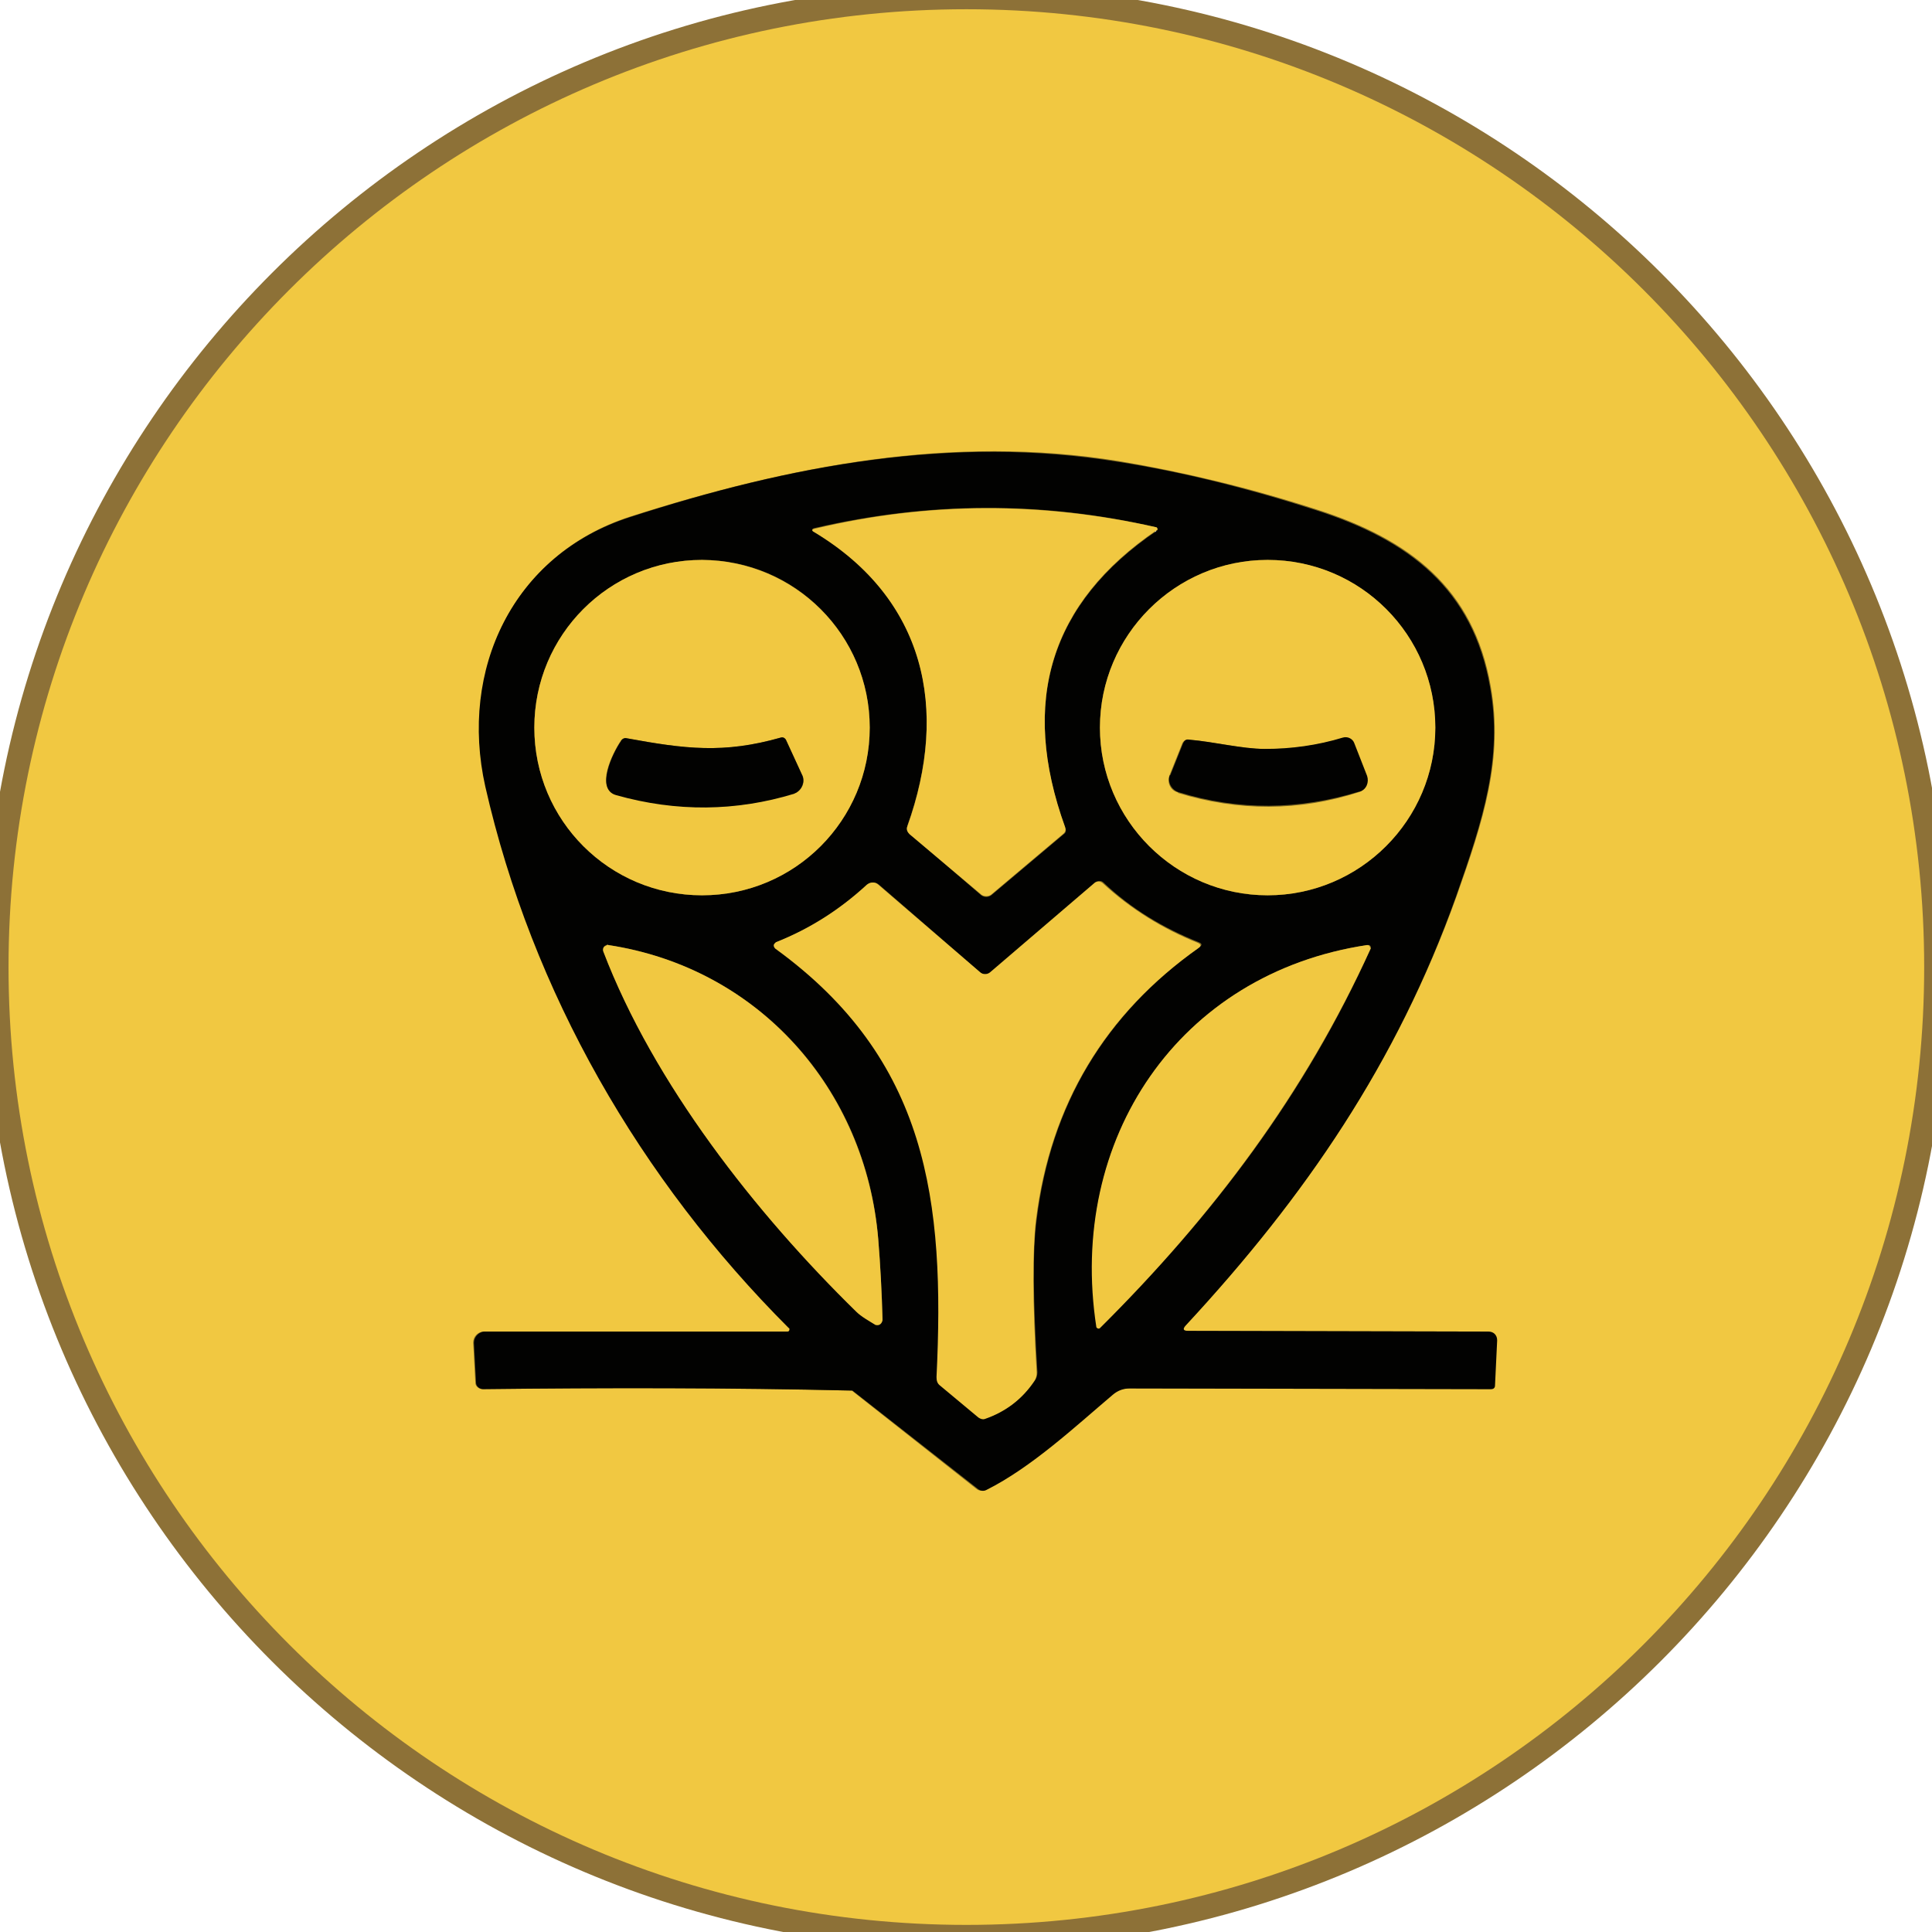
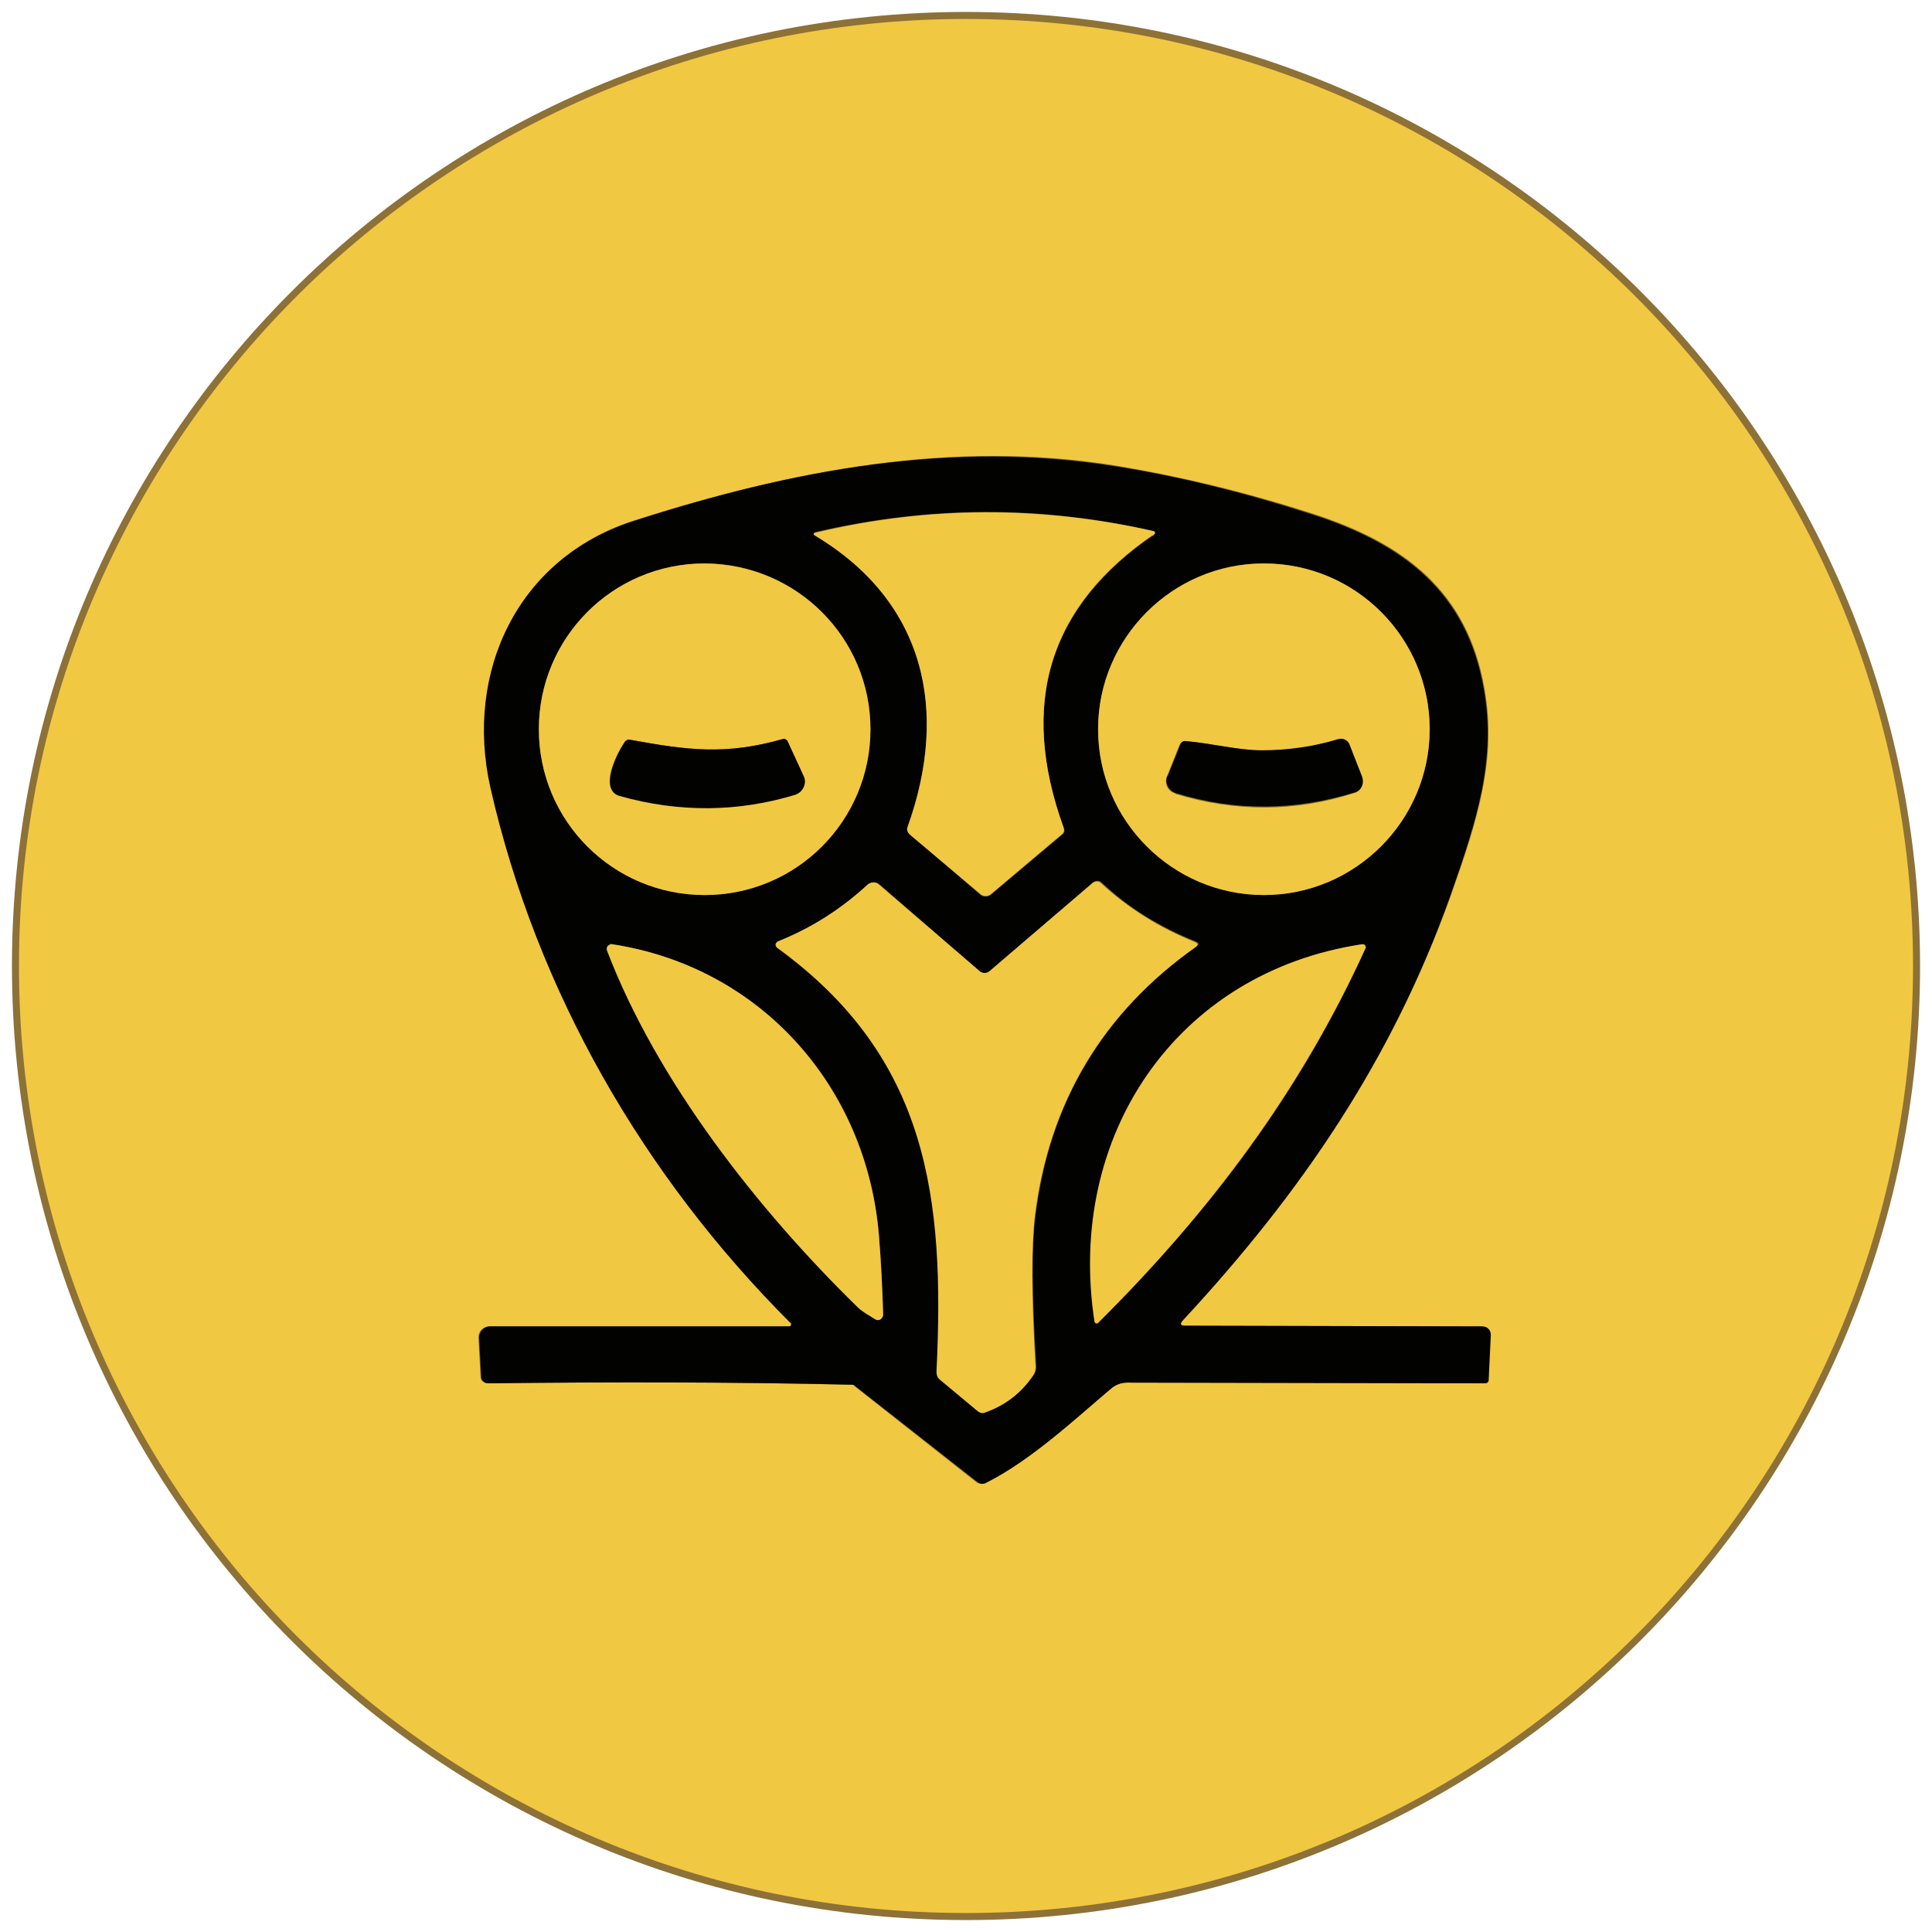
- <svg xmlns="http://www.w3.org/2000/svg" width="80" height="80" version="1.1" id="Warstwa_1" x="0px" y="0px" viewBox="0 0 271.7 271.9" style="enable-background:new 0 0 271.7 271.9;" xml:space="preserve">
+ <svg xmlns="http://www.w3.org/2000/svg" version="1.1" id="Warstwa_1" x="0px" y="0px" viewBox="0 0 275 275" style="enable-background:new 0 0 275 275;" xml:space="preserve">
  <style type="text/css">
	.st0{fill:none;stroke:#8D7137;stroke-width:2;}
	.st1{fill:none;stroke:#7A6521;stroke-width:2;}
	.st2{fill:#F1C841;}
	.st3{fill:#020201;}
</style>
  <g>
-     <path vector-effect="non-scaling-stroke" class="st0" d="M270.7,136.1c0-74.4-60.3-134.8-134.8-134.8c0,0,0,0,0,0   C61.5,1.3,1.1,61.7,1.1,136.1c0,0,0,0,0,0c0,74.4,60.3,134.8,134.8,134.8c0,0,0,0,0,0C210.3,270.9,270.7,210.5,270.7,136.1   C270.7,136.1,270.7,136.1,270.7,136.1" />
-     <path vector-effect="non-scaling-stroke" class="st1" d="M166.8,186.5c16.8-18.2,29.7-37,38.1-60.4c3.8-10.7,6.6-19.4,4.8-29.5   c-2.4-13.8-11.4-20.7-24.5-24.9c-9.6-3.1-18.9-5.3-27.8-6.8c-23.4-3.8-46.2,0.6-68.8,7.8c-16.4,5.3-24,21.4-20.3,37.9   c6.5,29,21.8,55.3,42.7,76.2c0.1,0.1,0.1,0.3,0,0.5c-0.1,0.1-0.1,0.1-0.2,0.1H68c-0.8,0-1.5,0.7-1.5,1.5c0,0,0,0.1,0,0.1l0.3,5.6   c0,0.5,0.5,0.9,1,0.9c17.3-0.2,34.6-0.2,51.9,0.2c0.1,0,0.2,0,0.2,0.1l17.5,13.8c0.3,0.2,0.8,0.3,1.1,0.1c6.4-3.2,12.6-9,17.8-13.4   c0.7-0.6,1.5-0.9,2.4-0.9l50.9,0.1c0.3,0,0.5-0.2,0.5-0.5l0.3-6.3c0-0.7-0.5-1.2-1.2-1.3c0,0,0,0-0.1,0l-42.3-0.1   C166.4,187.4,166.3,187.1,166.8,186.5" />
-     <path vector-effect="non-scaling-stroke" class="st1" d="M162.6,74.2c-16-3.7-32-3.6-48,0.1c-0.5,0.1-0.5,0.3-0.1,0.5   c15.6,9.4,19,24.9,13.1,41.4c-0.1,0.4,0,0.9,0.3,1.1L138,126c0.4,0.3,1,0.3,1.4,0l10.2-8.6c0.3-0.2,0.4-0.5,0.2-0.9   c-6.4-17.7-2.1-31.6,12.9-41.8c0.1-0.1,0.1-0.2,0.1-0.3C162.7,74.3,162.7,74.2,162.6,74.2" />
-     <path vector-effect="non-scaling-stroke" class="st1" d="M122.3,102.4c0-13-10.5-23.6-23.6-23.6c0,0,0,0,0,0   c-13,0-23.6,10.5-23.6,23.6c0,0,0,0,0,0c0,13,10.5,23.6,23.6,23.6c0,0,0,0,0,0C111.8,126,122.3,115.4,122.3,102.4L122.3,102.4" />
-     <path vector-effect="non-scaling-stroke" class="st1" d="M201.9,102.4c0-13-10.6-23.6-23.6-23.6c0,0,0,0,0,0   c-13,0-23.6,10.6-23.6,23.6s10.6,23.6,23.6,23.6S201.9,115.4,201.9,102.4L201.9,102.4" />
-     <path vector-effect="non-scaling-stroke" class="st1" d="M137.8,136.8l-14.2-12.3c-0.5-0.4-1.2-0.4-1.6,0   c-3.8,3.5-8.1,6.2-12.8,8.1c-0.3,0.1-0.4,0.4-0.3,0.6c0,0.1,0.1,0.2,0.2,0.2c21.5,15.6,23.9,35.6,22.7,60.3c0,0.5,0.2,0.9,0.5,1.2   l5.4,4.5c0.2,0.2,0.6,0.3,0.9,0.2c3-1,5.3-2.9,7-5.4c0.2-0.3,0.3-0.7,0.3-1.1c-0.6-10-0.7-17.1-0.1-21.5c2-16.2,9.7-28.9,22.9-38.3   c0.4-0.3,0.4-0.5-0.1-0.7c-5-2-9.5-4.7-13.4-8.4c-0.3-0.3-0.8-0.3-1.2,0l-14.6,12.5C138.9,137.2,138.2,137.2,137.8,136.8" />
-     <path vector-effect="non-scaling-stroke" class="st1" d="M123.5,174.4c-1.7-21.2-16.9-38.2-38-41.4c-0.3-0.1-0.7,0.2-0.7,0.5   c0,0.1,0,0.2,0,0.3c7.1,18.6,21.4,36.9,35.6,50.7c0.8,0.7,1.8,1.4,2.6,1.8c0.4,0.2,0.8,0.1,1-0.3c0.1-0.1,0.1-0.3,0.1-0.4   C124,181.9,123.8,178.1,123.5,174.4" />
-     <path vector-effect="non-scaling-stroke" class="st1" d="M154.7,186.9c15.9-15.8,28.9-32.9,38.1-53.4c0.1-0.2,0-0.4-0.2-0.5   c-0.1,0-0.1,0-0.2,0c-26.5,3.9-42.3,27.3-38.1,53.8c0,0.1,0.2,0.2,0.3,0.2C154.6,186.9,154.6,186.9,154.7,186.9" />
-     <path vector-effect="non-scaling-stroke" class="st1" d="M109.8,103.8c-8,2.3-13.5,1.6-21.7,0.1c-0.3-0.1-0.6,0.1-0.8,0.3   c-1.2,1.8-3.7,6.8-0.7,7.6c8.6,2.4,16.9,2.4,25.1-0.2c1-0.3,1.5-1.4,1.2-2.3c0-0.1-0.1-0.2-0.1-0.2l-2.3-5   C110.3,103.8,110,103.7,109.8,103.8" />
-     <path vector-effect="non-scaling-stroke" class="st1" d="M177.9,105.4c-3.2,0-7.1-1-10.7-1.3c-0.4,0-0.7,0.1-0.9,0.5l-1.8,4.5   c-0.4,1,0.1,2.1,1.1,2.4c0,0,0.1,0,0.1,0.1c8.5,2.6,17,2.6,25.4-0.1c0.9-0.3,1.4-1.2,1.1-2.1c0,0,0-0.1,0-0.1l-1.8-4.6   c-0.2-0.7-1-1-1.6-0.8C185.3,104.9,181.6,105.5,177.9,105.4" />
+     <g>
+       <path vector-effect="non-scaling-stroke" class="st0" d="M272.3,137.5C272.3,63.1,212,2.7,137.5,2.7l0,0    C63.1,2.7,2.7,63.1,2.7,137.5l0,0c0,74.4,60.3,134.8,134.8,134.8l0,0C211.9,272.3,272.3,211.9,272.3,137.5L272.3,137.5" />
+       <path vector-effect="non-scaling-stroke" class="st1" d="M168.4,187.9c16.8-18.2,29.7-37,38.1-60.4c3.8-10.7,6.6-19.4,4.8-29.5    c-2.4-13.8-11.4-20.7-24.5-24.9c-9.6-3.1-18.9-5.3-27.8-6.8c-23.4-3.8-46.2,0.6-68.8,7.8c-16.4,5.3-24,21.4-20.3,37.9    c6.5,29,21.8,55.3,42.7,76.2c0.1,0.1,0.1,0.3,0,0.5c-0.1,0.1-0.1,0.1-0.2,0.1H69.6c-0.8,0-1.5,0.7-1.5,1.5v0.1l0.3,5.6    c0,0.5,0.5,0.9,1,0.9c17.3-0.2,34.6-0.2,51.9,0.2c0.1,0,0.2,0,0.2,0.1L139,211c0.3,0.2,0.8,0.3,1.1,0.1c6.4-3.2,12.6-9,17.8-13.4    c0.7-0.6,1.5-0.9,2.4-0.9l50.9,0.1c0.3,0,0.5-0.2,0.5-0.5l0.3-6.3c0-0.7-0.5-1.2-1.2-1.3c0,0,0,0-0.1,0l-42.3-0.1    C168,188.8,167.9,188.5,168.4,187.9" />
+       <path vector-effect="non-scaling-stroke" class="st1" d="M164.2,75.6c-16-3.7-32-3.6-48,0.1c-0.5,0.1-0.5,0.3-0.1,0.5    c15.6,9.4,19,24.9,13.1,41.4c-0.1,0.4,0,0.9,0.3,1.1l10.1,8.7c0.4,0.3,1,0.3,1.4,0l10.2-8.6c0.3-0.2,0.4-0.5,0.2-0.9    c-6.4-17.7-2.1-31.6,12.9-41.8c0.1-0.1,0.1-0.2,0.1-0.3C164.3,75.7,164.3,75.6,164.2,75.6" />
+       <path vector-effect="non-scaling-stroke" class="st1" d="M123.9,103.8c0-13-10.5-23.6-23.6-23.6l0,0c-13,0-23.6,10.5-23.6,23.6    l0,0c0,13,10.5,23.6,23.6,23.6l0,0C113.4,127.4,123.9,116.8,123.9,103.8L123.9,103.8" />
+       <path vector-effect="non-scaling-stroke" class="st1" d="M203.5,103.8c0-13-10.6-23.6-23.6-23.6l0,0c-13,0-23.6,10.6-23.6,23.6    s10.6,23.6,23.6,23.6S203.5,116.8,203.5,103.8L203.5,103.8" />
+       <path vector-effect="non-scaling-stroke" class="st1" d="M139.4,138.2l-14.2-12.3c-0.5-0.4-1.2-0.4-1.6,0    c-3.8,3.5-8.1,6.2-12.8,8.1c-0.3,0.1-0.4,0.4-0.3,0.6c0,0.1,0.1,0.2,0.2,0.2c21.5,15.6,23.9,35.6,22.7,60.3c0,0.5,0.2,0.9,0.5,1.2    l5.4,4.5c0.2,0.2,0.6,0.3,0.9,0.2c3-1,5.3-2.9,7-5.4c0.2-0.3,0.3-0.7,0.3-1.1c-0.6-10-0.7-17.1-0.1-21.5    c2-16.2,9.7-28.9,22.9-38.3c0.4-0.3,0.4-0.5-0.1-0.7c-5-2-9.5-4.7-13.4-8.4c-0.3-0.3-0.8-0.3-1.2,0L141,138.1    C140.5,138.6,139.8,138.6,139.4,138.2" />
+       <path vector-effect="non-scaling-stroke" class="st1" d="M125.1,175.8c-1.7-21.2-16.9-38.2-38-41.4c-0.3-0.1-0.7,0.2-0.7,0.5    c0,0.1,0,0.2,0,0.3c7.1,18.6,21.4,36.9,35.6,50.7c0.8,0.7,1.8,1.4,2.6,1.8c0.4,0.2,0.8,0.1,1-0.3c0.1-0.1,0.1-0.3,0.1-0.4    C125.6,183.3,125.4,179.5,125.1,175.8" />
+       <path vector-effect="non-scaling-stroke" class="st1" d="M156.3,188.3c15.9-15.8,28.9-32.9,38.1-53.4c0.1-0.2,0-0.4-0.2-0.5    c-0.1,0-0.1,0-0.2,0c-26.5,3.9-42.3,27.3-38.1,53.8c0,0.1,0.2,0.2,0.3,0.2C156.2,188.3,156.2,188.3,156.3,188.3" />
+       <path vector-effect="non-scaling-stroke" class="st1" d="M111.4,105.2c-8,2.3-13.5,1.6-21.7,0.1c-0.3-0.1-0.6,0.1-0.8,0.3    c-1.2,1.8-3.7,6.8-0.7,7.6c8.6,2.4,16.9,2.4,25.1-0.2c1-0.3,1.5-1.4,1.2-2.3c0-0.1-0.1-0.2-0.1-0.2l-2.3-5    C111.9,105.2,111.6,105.1,111.4,105.2" />
+       <path vector-effect="non-scaling-stroke" class="st1" d="M179.5,106.8c-3.2,0-7.1-1-10.7-1.3c-0.4,0-0.7,0.1-0.9,0.5l-1.8,4.5    c-0.4,1,0.1,2.1,1.1,2.4c0,0,0.1,0,0.1,0.1c8.5,2.6,17,2.6,25.4-0.1c0.9-0.3,1.4-1.2,1.1-2.1v-0.1l-1.8-4.6c-0.2-0.7-1-1-1.6-0.8    C186.9,106.3,183.2,106.9,179.5,106.8" />
+     </g>
+     <path class="st2" d="M272.3,137.5c0,74.4-60.3,134.8-134.8,134.8l0,0C63.1,272.3,2.7,212,2.7,137.5l0,0   C2.7,63.1,63.1,2.7,137.5,2.7l0,0C211.9,2.7,272.3,63.1,272.3,137.5L272.3,137.5z M168.4,187.9c16.8-18.2,29.7-37,38.1-60.4   c3.8-10.7,6.6-19.4,4.8-29.5c-2.4-13.8-11.4-20.7-24.5-24.9c-9.6-3.1-18.9-5.3-27.8-6.8c-23.4-3.8-46.2,0.6-68.8,7.8   c-16.4,5.3-24,21.4-20.3,37.9c6.5,29,21.8,55.3,42.7,76.2c0.1,0.1,0.1,0.3,0,0.5c-0.1,0.1-0.1,0.1-0.2,0.1H69.6   c-0.8,0-1.5,0.7-1.5,1.5v0.1l0.3,5.6c0,0.5,0.5,0.9,1,0.9c17.3-0.2,34.6-0.2,51.9,0.2c0.1,0,0.2,0,0.2,0.1L139,211   c0.3,0.2,0.8,0.3,1.1,0.1c6.4-3.2,12.6-9,17.8-13.4c0.7-0.6,1.5-0.9,2.4-0.9l50.9,0.1c0.3,0,0.5-0.2,0.5-0.5l0.3-6.3   c0-0.7-0.5-1.2-1.2-1.3c0,0,0,0-0.1,0l-42.3-0.1C168,188.8,167.9,188.5,168.4,187.9z" />
+     <path class="st3" d="M168.4,187.9c-0.5,0.5-0.4,0.8,0.3,0.8l42.3,0.1c0.7,0,1.2,0.5,1.2,1.2c0,0,0,0,0,0.1l-0.3,6.3   c0,0.3-0.2,0.5-0.5,0.5l-50.9-0.1c-0.9,0-1.7,0.3-2.4,0.9c-5.2,4.4-11.4,10.2-17.8,13.4c-0.4,0.2-0.8,0.1-1.1-0.1l-17.6-13.8   c-0.1-0.1-0.2-0.1-0.2-0.1c-17.3-0.4-34.6-0.4-51.9-0.2c-0.5,0-1-0.4-1-0.9l-0.3-5.6c0-0.8,0.6-1.5,1.4-1.6h0.1h42.6   c0.2,0,0.3-0.1,0.3-0.3c0-0.1,0-0.2-0.1-0.2c-20.9-20.9-36.1-47.2-42.7-76.2c-3.7-16.5,3.9-32.6,20.3-37.9   c22.5-7.3,45.4-11.6,68.8-7.8c8.9,1.4,18.2,3.7,27.8,6.8c13.1,4.2,22.1,11.1,24.5,24.9c1.8,10-1,18.7-4.8,29.5   C198.1,150.9,185.2,169.8,168.4,187.9z M164.2,75.6c-16-3.7-32-3.6-48,0.1c-0.5,0.1-0.5,0.3-0.1,0.5c15.6,9.4,19,24.9,13.1,41.4   c-0.1,0.4,0,0.9,0.3,1.1l10.1,8.7c0.4,0.3,1,0.3,1.4,0l10.2-8.6c0.3-0.2,0.4-0.5,0.2-0.9c-6.4-17.7-2.1-31.6,12.9-41.8   c0.1-0.1,0.1-0.2,0.1-0.3C164.3,75.7,164.3,75.6,164.2,75.6z M123.9,103.8c0-13-10.5-23.6-23.6-23.6l0,0c-13,0-23.6,10.5-23.6,23.6   l0,0c0,13,10.5,23.6,23.6,23.6l0,0C113.4,127.4,123.9,116.8,123.9,103.8L123.9,103.8z M203.5,103.8c0-13-10.6-23.6-23.6-23.6l0,0   c-13,0-23.6,10.6-23.6,23.6s10.6,23.6,23.6,23.6S203.5,116.8,203.5,103.8L203.5,103.8z M139.4,138.2l-14.2-12.3   c-0.5-0.4-1.2-0.4-1.6,0c-3.8,3.5-8.1,6.2-12.8,8.1c-0.3,0.1-0.4,0.4-0.3,0.6c0,0.1,0.1,0.2,0.2,0.2c21.5,15.6,23.9,35.6,22.7,60.3   c0,0.5,0.2,0.9,0.5,1.2l5.4,4.5c0.2,0.2,0.6,0.3,0.9,0.2c3-1,5.3-2.9,7-5.4c0.2-0.3,0.3-0.7,0.3-1.1c-0.6-10-0.7-17.1-0.1-21.5   c2-16.2,9.7-28.9,22.9-38.3c0.4-0.3,0.4-0.5-0.1-0.7c-5-2-9.5-4.7-13.4-8.4c-0.3-0.3-0.8-0.3-1.2,0L141,138.1   C140.5,138.6,139.8,138.6,139.4,138.2z M125.1,175.8c-1.7-21.2-16.9-38.2-38-41.4c-0.3-0.1-0.7,0.2-0.7,0.5c0,0.1,0,0.2,0,0.3   c7.1,18.6,21.4,36.9,35.6,50.7c0.8,0.7,1.8,1.4,2.6,1.8c0.4,0.2,0.8,0.1,1-0.3c0.1-0.1,0.1-0.3,0.1-0.4   C125.6,183.3,125.4,179.5,125.1,175.8z M156.3,188.3c15.9-15.8,28.9-32.9,38.1-53.4c0.1-0.2,0-0.4-0.2-0.5c-0.1,0-0.1,0-0.2,0   c-26.5,3.9-42.3,27.3-38.1,53.8c0,0.1,0.2,0.2,0.3,0.2C156.2,188.3,156.2,188.3,156.3,188.3z" />
+     <path class="st2" d="M164.2,75.6c0.1,0,0.2,0.1,0.2,0.3c0,0.1,0,0.1-0.1,0.1c-15,10.2-19.3,24.1-12.9,41.8c0.1,0.3,0.1,0.6-0.2,0.9   l-10.2,8.6c-0.4,0.3-1,0.3-1.4,0l-10.1-8.5c-0.3-0.3-0.5-0.7-0.3-1.1c5.9-16.5,2.5-32-13.1-41.4c-0.4-0.2-0.4-0.4,0.1-0.5   C132.2,72,148.2,72,164.2,75.6z" />
+     <path class="st2" d="M123.9,103.8c0,13-10.5,23.6-23.6,23.6l0,0c-13,0-23.6-10.5-23.6-23.6l0,0c0-13,10.5-23.6,23.6-23.6l0,0   C113.4,80.3,123.9,90.8,123.9,103.8L123.9,103.8z M111.4,105.2c-8,2.3-13.5,1.6-21.7,0.1c-0.3-0.1-0.6,0.1-0.8,0.3   c-1.2,1.8-3.7,6.8-0.7,7.6c8.6,2.4,16.9,2.4,25.1-0.2c1-0.3,1.5-1.4,1.2-2.3c0-0.1-0.1-0.2-0.1-0.2l-2.3-5   C111.9,105.2,111.6,105.1,111.4,105.2z" />
+     <path class="st2" d="M203.5,103.8c0,13-10.6,23.6-23.6,23.6l0,0c-13,0-23.6-10.6-23.6-23.6s10.6-23.6,23.6-23.6   C193,80.2,203.5,90.8,203.5,103.8L203.5,103.8z M179.5,106.8c-3.2,0-7.1-1-10.7-1.3c-0.4,0-0.7,0.1-0.9,0.5l-1.8,4.5   c-0.4,1,0.1,2.1,1.1,2.4c0,0,0.1,0,0.1,0.1c8.5,2.6,17,2.6,25.4-0.1c0.9-0.3,1.4-1.2,1.1-2.1v-0.1l-1.8-4.6c-0.2-0.7-1-1-1.6-0.8   C186.9,106.3,183.2,106.9,179.5,106.8z" />
+     <path class="st3" d="M89.7,105.3c8.2,1.5,13.6,2.2,21.7-0.1c0.3-0.1,0.6,0.1,0.7,0.3l2.3,5c0.4,0.9,0,2-0.9,2.5   c-0.1,0-0.2,0.1-0.2,0.1c-8.2,2.5-16.6,2.6-25.1,0.2c-2.9-0.8-0.5-5.9,0.7-7.6C89,105.4,89.4,105.2,89.7,105.3z" />
+     <path class="st3" d="M179.5,106.8c3.7,0,7.4-0.5,11-1.6c0.7-0.2,1.4,0.2,1.6,0.8l1.8,4.6c0.3,0.9-0.1,1.9-1,2.2h-0.1   c-8.5,2.6-16.9,2.7-25.4,0.1c-1-0.3-1.6-1.4-1.3-2.3c0,0,0-0.1,0.1-0.1l1.8-4.5c0.2-0.4,0.4-0.6,0.9-0.5   C172.4,105.8,176.3,106.8,179.5,106.8z" />
+     <path class="st2" d="M139.4,138.2c0.4,0.4,1.1,0.4,1.5,0l14.6-12.5c0.3-0.3,0.9-0.3,1.2,0c3.9,3.6,8.4,6.4,13.4,8.4   c0.4,0.2,0.5,0.4,0.1,0.7c-13.2,9.3-20.9,22.1-22.9,38.3c-0.5,4.3-0.5,11.5,0.1,21.5c0,0.4-0.1,0.8-0.3,1.1c-1.7,2.6-4.1,4.4-7,5.4   c-0.3,0.1-0.6,0-0.9-0.2l-5.4-4.5c-0.4-0.3-0.5-0.7-0.5-1.2c1.2-24.8-1.2-44.7-22.7-60.3c-0.2-0.2-0.3-0.5-0.1-0.7   c0.1-0.1,0.1-0.1,0.2-0.2c4.8-1.9,9-4.6,12.8-8.1c0.5-0.4,1.2-0.4,1.6,0L139.4,138.2z" />
+     <path class="st2" d="M87.1,134.4c21.1,3.2,36.2,20.2,38,41.4c0.3,3.7,0.5,7.5,0.6,11.3c0,0.4-0.3,0.8-0.7,0.8c-0.1,0-0.3,0-0.4-0.1   c-0.8-0.5-1.9-1.1-2.6-1.8c-14.1-13.8-28.5-32.1-35.6-50.7c-0.1-0.3,0-0.7,0.4-0.8C86.9,134.4,87,134.3,87.1,134.4z" />
+     <path class="st2" d="M194.4,134.9c-9.3,20.4-22.2,37.6-38.1,53.4c-0.1,0.1-0.3,0.1-0.4,0l-0.1-0.1c-4.1-26.5,11.6-49.8,38.1-53.8   c0.2,0,0.4,0.1,0.4,0.3C194.4,134.8,194.4,134.8,194.4,134.9z" />
  </g>
-   <path class="st2" d="M270.7,136.1c0,74.4-60.3,134.8-134.8,134.8c0,0,0,0,0,0c-74.4,0-134.8-60.3-134.8-134.8c0,0,0,0,0,0  C1.1,61.7,61.5,1.3,135.9,1.3c0,0,0,0,0,0C210.3,1.3,270.7,61.7,270.7,136.1C270.7,136.1,270.7,136.1,270.7,136.1z M166.8,186.5  c16.8-18.2,29.7-37,38.1-60.4c3.8-10.7,6.6-19.4,4.8-29.5c-2.4-13.8-11.4-20.7-24.5-24.9c-9.6-3.1-18.9-5.3-27.8-6.8  c-23.4-3.8-46.2,0.6-68.8,7.8c-16.4,5.3-24,21.4-20.3,37.9c6.5,29,21.8,55.3,42.7,76.2c0.1,0.1,0.1,0.3,0,0.5  c-0.1,0.1-0.1,0.1-0.2,0.1H68c-0.8,0-1.5,0.7-1.5,1.5c0,0,0,0.1,0,0.1l0.3,5.6c0,0.5,0.5,0.9,1,0.9c17.3-0.2,34.6-0.2,51.9,0.2  c0.1,0,0.2,0,0.2,0.1l17.5,13.8c0.3,0.2,0.8,0.3,1.1,0.1c6.4-3.2,12.6-9,17.8-13.4c0.7-0.6,1.5-0.9,2.4-0.9l50.9,0.1  c0.3,0,0.5-0.2,0.5-0.5l0.3-6.3c0-0.7-0.5-1.2-1.2-1.3c0,0,0,0-0.1,0l-42.3-0.1C166.4,187.4,166.3,187.1,166.8,186.5z" />
-   <path class="st3" d="M166.8,186.5c-0.5,0.5-0.4,0.8,0.3,0.8l42.3,0.1c0.7,0,1.2,0.5,1.2,1.2c0,0,0,0,0,0.1l-0.3,6.3  c0,0.3-0.2,0.5-0.5,0.5l-50.9-0.1c-0.9,0-1.7,0.3-2.4,0.9c-5.2,4.4-11.4,10.2-17.8,13.4c-0.4,0.2-0.8,0.1-1.1-0.1L120,195.8  c-0.1-0.1-0.2-0.1-0.2-0.1c-17.3-0.4-34.6-0.4-51.9-0.2c-0.5,0-1-0.4-1-0.9l-0.3-5.6c0-0.8,0.6-1.5,1.4-1.6c0,0,0.1,0,0.1,0h42.6  c0.2,0,0.3-0.1,0.3-0.3c0-0.1,0-0.2-0.1-0.2c-20.9-20.9-36.1-47.2-42.7-76.2c-3.7-16.5,3.9-32.6,20.3-37.9  c22.5-7.3,45.4-11.6,68.8-7.8c8.9,1.4,18.2,3.7,27.8,6.8c13.1,4.2,22.1,11.1,24.5,24.9c1.8,10-1,18.7-4.8,29.5  C196.5,149.5,183.6,168.4,166.8,186.5z M162.6,74.2c-16-3.7-32-3.6-48,0.1c-0.5,0.1-0.5,0.3-0.1,0.5c15.6,9.4,19,24.9,13.1,41.4  c-0.1,0.4,0,0.9,0.3,1.1L138,126c0.4,0.3,1,0.3,1.4,0l10.2-8.6c0.3-0.2,0.4-0.5,0.2-0.9c-6.4-17.7-2.1-31.6,12.9-41.8  c0.1-0.1,0.1-0.2,0.1-0.3C162.7,74.3,162.7,74.2,162.6,74.2z M122.3,102.4c0-13-10.5-23.6-23.6-23.6c0,0,0,0,0,0  c-13,0-23.6,10.5-23.6,23.6c0,0,0,0,0,0c0,13,10.5,23.6,23.6,23.6c0,0,0,0,0,0C111.8,126,122.3,115.4,122.3,102.4L122.3,102.4z   M201.9,102.4c0-13-10.6-23.6-23.6-23.6c0,0,0,0,0,0c-13,0-23.6,10.6-23.6,23.6s10.6,23.6,23.6,23.6S201.9,115.4,201.9,102.4  L201.9,102.4z M137.8,136.8l-14.2-12.3c-0.5-0.4-1.2-0.4-1.6,0c-3.8,3.5-8.1,6.2-12.8,8.1c-0.3,0.1-0.4,0.4-0.3,0.6  c0,0.1,0.1,0.2,0.2,0.2c21.5,15.6,23.9,35.6,22.7,60.3c0,0.5,0.2,0.9,0.5,1.2l5.4,4.5c0.2,0.2,0.6,0.3,0.9,0.2c3-1,5.3-2.9,7-5.4  c0.2-0.3,0.3-0.7,0.3-1.1c-0.6-10-0.7-17.1-0.1-21.5c2-16.2,9.7-28.9,22.9-38.3c0.4-0.3,0.4-0.5-0.1-0.7c-5-2-9.5-4.7-13.4-8.4  c-0.3-0.3-0.8-0.3-1.2,0l-14.6,12.5C138.9,137.2,138.2,137.2,137.8,136.8z M123.5,174.4c-1.7-21.2-16.9-38.2-38-41.4  c-0.3-0.1-0.7,0.2-0.7,0.5c0,0.1,0,0.2,0,0.3c7.1,18.6,21.4,36.9,35.6,50.7c0.8,0.7,1.8,1.4,2.6,1.8c0.4,0.2,0.8,0.1,1-0.3  c0.1-0.1,0.1-0.3,0.1-0.4C124,181.9,123.8,178.1,123.5,174.4z M154.7,186.9c15.9-15.8,28.9-32.9,38.1-53.4c0.1-0.2,0-0.4-0.2-0.5  c-0.1,0-0.1,0-0.2,0c-26.5,3.9-42.3,27.3-38.1,53.8c0,0.1,0.2,0.2,0.3,0.2C154.6,186.9,154.6,186.9,154.7,186.9z" />
-   <path class="st2" d="M162.6,74.2c0.1,0,0.2,0.1,0.2,0.3c0,0.1,0,0.1-0.1,0.1c-15,10.2-19.3,24.1-12.9,41.8c0.1,0.3,0.1,0.6-0.2,0.9  l-10.2,8.6c-0.4,0.3-1,0.3-1.4,0l-10.1-8.5c-0.3-0.3-0.5-0.7-0.3-1.1c5.9-16.5,2.5-32-13.1-41.4c-0.4-0.2-0.4-0.4,0.1-0.5  C130.6,70.6,146.6,70.6,162.6,74.2z" />
-   <path class="st2" d="M122.3,102.4c0,13-10.5,23.6-23.6,23.6c0,0,0,0,0,0c-13,0-23.6-10.5-23.6-23.6c0,0,0,0,0,0  c0-13,10.5-23.6,23.6-23.6c0,0,0,0,0,0C111.8,78.9,122.3,89.4,122.3,102.4L122.3,102.4z M109.8,103.8c-8,2.3-13.5,1.6-21.7,0.1  c-0.3-0.1-0.6,0.1-0.8,0.3c-1.2,1.8-3.7,6.8-0.7,7.6c8.6,2.4,16.9,2.4,25.1-0.2c1-0.3,1.5-1.4,1.2-2.3c0-0.1-0.1-0.2-0.1-0.2l-2.3-5  C110.3,103.8,110,103.7,109.8,103.8z" />
-   <path class="st2" d="M201.9,102.4c0,13-10.6,23.6-23.6,23.6c0,0,0,0,0,0c-13,0-23.6-10.6-23.6-23.6s10.6-23.6,23.6-23.6  C191.4,78.8,201.9,89.4,201.9,102.4L201.9,102.4z M177.9,105.4c-3.2,0-7.1-1-10.7-1.3c-0.4,0-0.7,0.1-0.9,0.5l-1.8,4.5  c-0.4,1,0.1,2.1,1.1,2.4c0,0,0.1,0,0.1,0.1c8.5,2.6,17,2.6,25.4-0.1c0.9-0.3,1.4-1.2,1.1-2.1c0,0,0-0.1,0-0.1l-1.8-4.6  c-0.2-0.7-1-1-1.6-0.8C185.3,104.9,181.6,105.5,177.9,105.4z" />
-   <path class="st3" d="M88.1,103.9c8.2,1.5,13.6,2.2,21.7-0.1c0.3-0.1,0.6,0.1,0.7,0.3l2.3,5c0.4,0.9,0,2-0.9,2.5  c-0.1,0-0.2,0.1-0.2,0.1c-8.2,2.5-16.6,2.6-25.1,0.2c-2.9-0.8-0.5-5.9,0.7-7.6C87.4,104,87.8,103.8,88.1,103.9z" />
-   <path class="st3" d="M177.9,105.4c3.7,0,7.4-0.5,11-1.6c0.7-0.2,1.4,0.2,1.6,0.8l1.8,4.6c0.3,0.9-0.1,1.9-1,2.2c0,0-0.1,0-0.1,0  c-8.5,2.6-16.9,2.7-25.4,0.1c-1-0.3-1.6-1.4-1.3-2.3c0,0,0-0.1,0.1-0.1l1.8-4.5c0.2-0.4,0.4-0.6,0.9-0.5  C170.8,104.4,174.7,105.4,177.9,105.4z" />
-   <path class="st2" d="M137.8,136.8c0.4,0.4,1.1,0.4,1.5,0l14.6-12.5c0.3-0.3,0.9-0.3,1.2,0c3.9,3.6,8.4,6.4,13.4,8.4  c0.4,0.2,0.5,0.4,0.1,0.7c-13.2,9.3-20.9,22.1-22.9,38.3c-0.5,4.3-0.5,11.5,0.1,21.5c0,0.4-0.1,0.8-0.3,1.1c-1.7,2.6-4.1,4.4-7,5.4  c-0.3,0.1-0.6,0-0.9-0.2l-5.4-4.5c-0.4-0.3-0.5-0.7-0.5-1.2c1.2-24.8-1.2-44.7-22.7-60.3c-0.2-0.2-0.3-0.5-0.1-0.7  c0.1-0.1,0.1-0.1,0.2-0.2c4.8-1.9,9-4.6,12.8-8.1c0.5-0.4,1.2-0.4,1.6,0L137.8,136.8z" />
-   <path class="st2" d="M85.5,133c21.1,3.2,36.2,20.2,38,41.4c0.3,3.7,0.5,7.5,0.6,11.3c0,0.4-0.3,0.8-0.7,0.8c-0.1,0-0.3,0-0.4-0.1  c-0.8-0.5-1.9-1.1-2.6-1.8c-14.1-13.8-28.5-32.1-35.6-50.7c-0.1-0.3,0-0.7,0.4-0.8C85.3,133,85.4,132.9,85.5,133z" />
-   <path class="st2" d="M192.8,133.5c-9.3,20.4-22.2,37.6-38.1,53.4c-0.1,0.1-0.3,0.1-0.4,0c0,0-0.1-0.1-0.1-0.1  c-4.1-26.5,11.6-49.8,38.1-53.8c0.2,0,0.4,0.1,0.4,0.3C192.8,133.4,192.8,133.4,192.8,133.5z" />
</svg>
